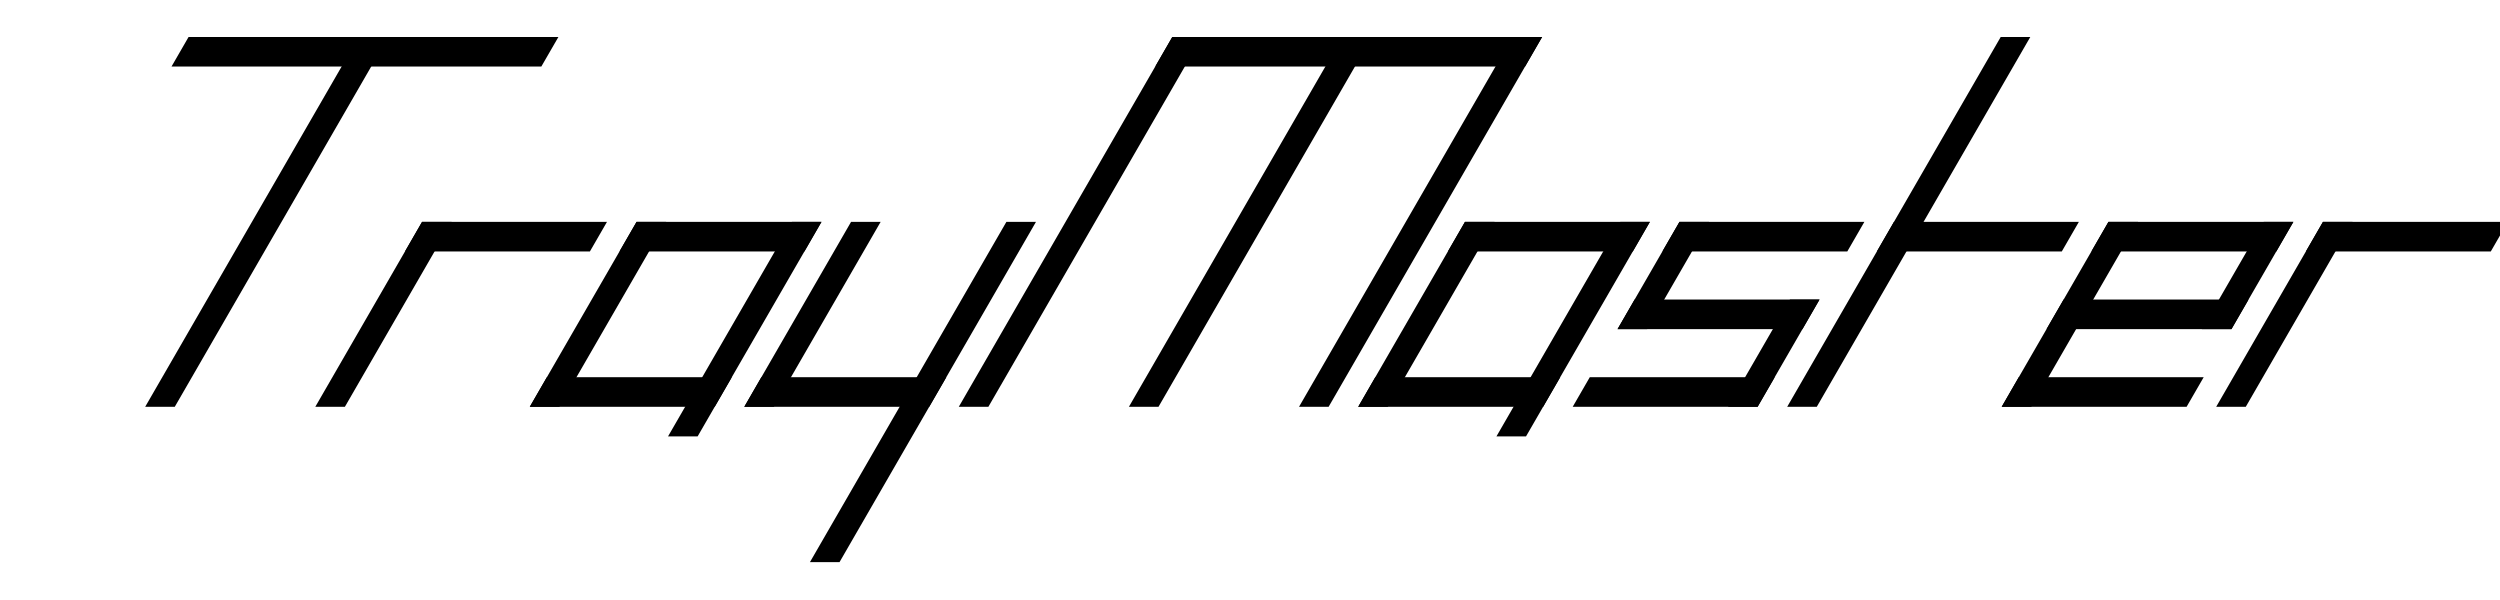
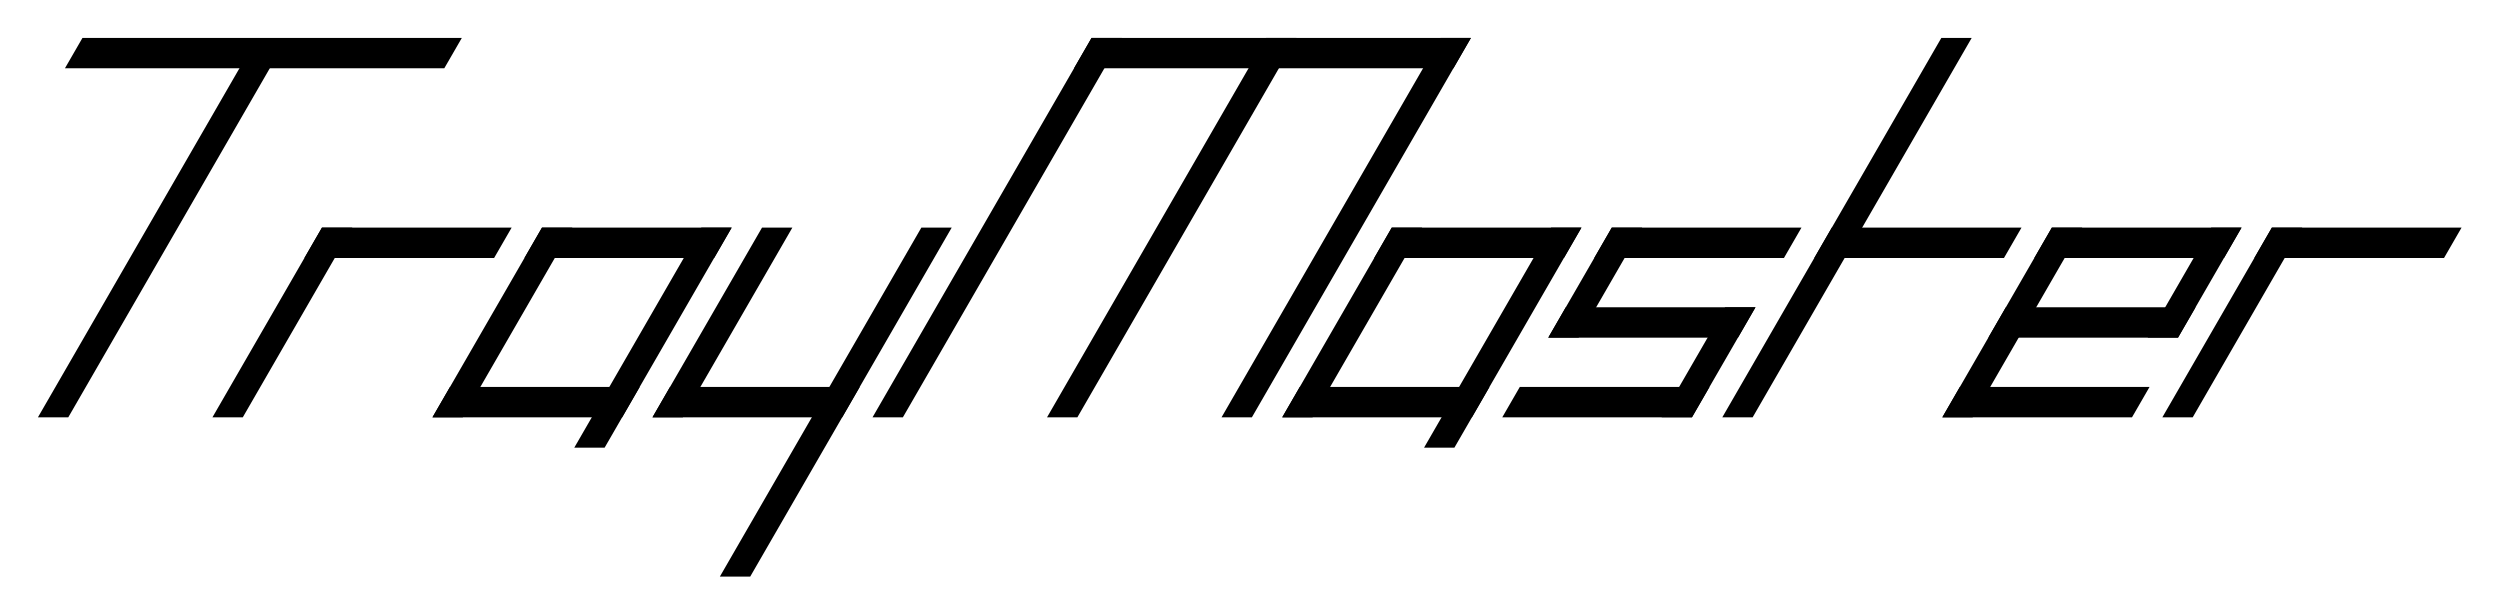
- <svg xmlns="http://www.w3.org/2000/svg" width="338" height="81" viewBox="0 0 338 81" version="1.1" id="SVGRoot">
+ <svg xmlns="http://www.w3.org/2000/svg" width="659" height="162" viewBox="0 0 659 162" version="1.1" id="SVGRoot">
  <defs id="defs18" />
-   <g id="layer1" transform="translate(0,-729)">
-     <rect y="847.55" x="449.271" height="4.619" width="50" id="rect34" style="fill:#000000;fill-rule:evenodd;stroke-width:0.096" transform="matrix(1,0,-0.5,0.8660254,0,0)" />
-     <rect y="848.705" x="472.271" height="56.58" width="4" id="rect861" style="fill:#000000;stroke-width:0.122" transform="matrix(1,0,-0.5,0.8660254,0,0)" />
-     <rect y="876.418" x="495.271" height="28.868" width="4" id="rect863" style="fill:#000000;stroke-width:0.065" transform="matrix(1,0,-0.5,0.8660254,0,0)" />
-     <rect y="876.418" x="495.271" height="4.619" width="25" id="rect865" style="fill:#000000;stroke-width:0.108" transform="matrix(1,0,-0.5,0.8660254,0,0)" />
-     <rect y="876.418" x="524.271" height="28.868" width="4" id="rect867" style="fill:#000000;stroke-width:0.132" transform="matrix(1,0,-0.5,0.8660254,0,0)" />
-     <rect y="876.418" x="524.271" height="4.619" width="25" id="rect869" style="fill:#000000;stroke-width:0.145" transform="matrix(1,0,-0.5,0.8660254,0,0)" />
-     <rect y="876.418" x="545.271" height="33.486" width="4" id="rect871" style="fill:#000000;stroke-width:0.168" transform="matrix(1,0,-0.5,0.8660254,0,0)" />
-     <rect y="900.666" x="524.271" height="4.619" width="25" id="rect873" style="fill:#000000;stroke-width:0.244" transform="matrix(1,0,-0.5,0.8660254,0,0)" />
-     <rect y="876.418" x="553.271" height="28.868" width="4" id="rect875" style="fill:#000000;stroke-width:0.084" transform="matrix(1,0,-0.5,0.8660254,0,0)" />
-     <rect y="900.666" x="553.271" height="4.619" width="25" id="rect877" style="fill:#000000;stroke-width:0.156" transform="matrix(1,0,-0.5,0.8660254,0,0)" />
-     <rect y="876.418" x="574.271" height="53.116" width="4" id="rect879" style="fill:#000000;stroke-width:0.108" transform="matrix(1,0,-0.5,0.8660254,0,0)" />
-     <rect y="847.55" x="582.271" height="57.735" width="4" id="rect881" style="fill:#000000;stroke-width:0.095" transform="matrix(1,0,-0.5,0.8660254,0,0)" />
-     <rect y="847.55" x="582.271" height="4.619" width="50" id="rect883" style="fill:#000000;stroke-width:0.124" transform="matrix(1,0,-0.5,0.8660254,0,0)" />
-     <rect y="847.55" x="628.271" height="57.735" width="4" id="rect885" style="fill:#000000;stroke-width:0.098" transform="matrix(1,0,-0.5,0.8660254,0,0)" />
-     <rect y="847.55" x="605.271" height="57.735" width="4" id="rect887" style="fill:#000000;stroke-width:0.13" transform="matrix(1,0,-0.5,0.8660254,0,0)" />
-     <rect style="fill:#000000;stroke-width:0.132" id="rect867-6" width="4" height="28.868" x="636.271" y="876.418" transform="matrix(1,0,-0.5,0.8660254,0,0)" />
-     <rect style="fill:#000000;stroke-width:0.145" id="rect869-4" width="25" height="4.619" x="636.271" y="876.418" transform="matrix(1,0,-0.5,0.8660254,0,0)" />
-     <rect style="fill:#000000;stroke-width:0.168" id="rect871-5" width="4" height="33.486" x="657.271" y="876.418" transform="matrix(1,0,-0.5,0.8660254,0,0)" />
-     <rect style="fill:#000000;stroke-width:0.244" id="rect873-2" width="25" height="4.619" x="636.271" y="900.666" transform="matrix(1,0,-0.5,0.8660254,0,0)" />
-     <rect y="876.418" x="665.271" height="4.619" width="25" id="rect913" style="fill:#000000;stroke-width:0.146" transform="matrix(1,0,-0.5,0.8660254,0,0)" />
-     <rect y="876.418" x="665.271" height="16.743" width="4" id="rect915" style="fill:#000000;stroke-width:0.106" transform="matrix(1,0,-0.5,0.8660254,0,0)" />
-     <rect y="888.542" x="665.271" height="4.619" width="25" id="rect917" style="fill:#000000;stroke-width:0.114" transform="matrix(1,0,-0.5,0.8660254,0,0)" />
-     <rect y="888.542" x="686.271" height="16.743" width="4" id="rect919" style="fill:#000000;stroke-width:0.102" transform="matrix(1,0,-0.5,0.8660254,0,0)" />
-     <rect y="900.666" x="665.271" height="4.619" width="25" id="rect921" style="fill:#000000;stroke-width:0.105" transform="matrix(1,0,-0.5,0.8660254,0,0)" />
-     <rect y="847.55" x="694.271" height="57.735" width="4" id="rect923" style="fill:#000000;stroke-width:0.122" transform="matrix(1,0,-0.5,0.8660254,0,0)" />
-     <rect y="876.418" x="694.271" height="4.619" width="25" id="rect925" style="fill:#000000;stroke-width:0.15" transform="matrix(1,0,-0.5,0.8660254,0,0)" />
-     <rect style="fill:#000000;stroke-width:0.146" id="rect913-2" width="25" height="4.619" x="723.271" y="876.418" transform="matrix(1,0,-0.5,0.8660254,0,0)" />
-     <rect style="fill:#000000;stroke-width:0.14" id="rect915-6" width="4" height="28.868" x="723.271" y="876.418" transform="matrix(1,0,-0.5,0.8660254,0,0)" />
-     <rect style="fill:#000000;stroke-width:0.114" id="rect917-1" width="25" height="4.619" x="723.271" y="888.542" transform="matrix(1,0,-0.5,0.8660254,0,0)" />
-     <rect style="fill:#000000;stroke-width:0.102" id="rect919-2" width="4" height="16.743" x="744.271" y="876.418" transform="matrix(1,0,-0.5,0.8660254,0,0)" />
-     <rect style="fill:#000000;stroke-width:0.105" id="rect921-5" width="25" height="4.619" x="723.271" y="900.666" transform="matrix(1,0,-0.5,0.8660254,0,0)" />
-     <rect style="fill:#000000;stroke-width:0.065" id="rect863-6" width="4" height="28.868" x="752.271" y="876.418" transform="matrix(1,0,-0.5,0.8660254,0,0)" />
-     <rect style="fill:#000000;stroke-width:0.108" id="rect865-1" width="25" height="4.619" x="752.271" y="876.418" transform="matrix(1,0,-0.5,0.8660254,0,0)" />
+   <g id="layer1" transform="translate(0,-648)">
+     <rect y="759.793" x="401.632" height="9.238" width="100" id="rect34" style="fill:#000000;fill-rule:evenodd;stroke-width:0.192" transform="matrix(1,0,-0.5,0.8660254,0,0)" />
+     <rect y="762.102" x="447.632" height="113.161" width="8" id="rect861" style="fill:#000000;stroke-width:0.245" transform="matrix(1,0,-0.5,0.8660254,0,0)" />
+     <rect y="817.528" x="493.632" height="57.735" width="8" id="rect863" style="fill:#000000;stroke-width:0.13" transform="matrix(1,0,-0.5,0.8660254,0,0)" />
+     <rect y="817.528" x="493.632" height="9.238" width="50" id="rect865" style="fill:#000000;stroke-width:0.216" transform="matrix(1,0,-0.5,0.8660254,0,0)" />
+     <rect y="817.528" x="551.632" height="57.735" width="8" id="rect867" style="fill:#000000;stroke-width:0.264" transform="matrix(1,0,-0.5,0.8660254,0,0)" />
+     <rect y="817.528" x="551.632" height="9.238" width="50" id="rect869" style="fill:#000000;stroke-width:0.289" transform="matrix(1,0,-0.5,0.8660254,0,0)" />
+     <rect y="817.528" x="593.631" height="66.973" width="8" id="rect871" style="fill:#000000;stroke-width:0.337" transform="matrix(1,0,-0.5,0.8660254,0,0)" />
+     <rect y="866.025" x="551.632" height="9.238" width="50" id="rect873" style="fill:#000000;stroke-width:0.488" transform="matrix(1,0,-0.5,0.8660254,0,0)" />
+     <rect y="817.528" x="609.631" height="57.735" width="8" id="rect875" style="fill:#000000;stroke-width:0.169" transform="matrix(1,0,-0.5,0.8660254,0,0)" />
+     <rect y="866.025" x="609.631" height="9.238" width="50" id="rect877" style="fill:#000000;stroke-width:0.313" transform="matrix(1,0,-0.5,0.8660254,0,0)" />
+     <rect y="817.528" x="651.632" height="106.232" width="8" id="rect879" style="fill:#000000;stroke-width:0.215" transform="matrix(1,0,-0.5,0.8660254,0,0)" />
+     <rect y="759.793" x="667.632" height="115.47" width="8" id="rect881" style="fill:#000000;stroke-width:0.19" transform="matrix(1,0,-0.5,0.8660254,0,0)" />
+     <rect y="759.793" x="667.632" height="9.238" width="100" id="rect883" style="fill:#000000;stroke-width:0.249" transform="matrix(1,0,-0.5,0.8660254,0,0)" />
+     <rect y="759.793" x="759.632" height="115.47" width="8" id="rect885" style="fill:#000000;stroke-width:0.195" transform="matrix(1,0,-0.5,0.8660254,0,0)" />
+     <rect y="759.793" x="713.632" height="115.47" width="8" id="rect887" style="fill:#000000;stroke-width:0.26" transform="matrix(1,0,-0.5,0.8660254,0,0)" />
+     <rect style="fill:#000000;stroke-width:0.264" id="rect867-6" width="8" height="57.735" x="775.632" y="817.528" transform="matrix(1,0,-0.5,0.8660254,0,0)" />
+     <rect style="fill:#000000;stroke-width:0.289" id="rect869-4" width="50" height="9.238" x="775.632" y="817.528" transform="matrix(1,0,-0.5,0.8660254,0,0)" />
+     <rect style="fill:#000000;stroke-width:0.337" id="rect871-5" width="8" height="66.973" x="817.632" y="817.528" transform="matrix(1,0,-0.5,0.8660254,0,0)" />
+     <rect style="fill:#000000;stroke-width:0.488" id="rect873-2" width="50" height="9.238" x="775.632" y="866.025" transform="matrix(1,0,-0.5,0.8660254,0,0)" />
+     <rect y="817.528" x="833.632" height="9.238" width="50" id="rect913" style="fill:#000000;stroke-width:0.293" transform="matrix(1,0,-0.5,0.8660254,0,0)" />
+     <rect y="817.528" x="833.632" height="33.486" width="8" id="rect915" style="fill:#000000;stroke-width:0.213" transform="matrix(1,0,-0.5,0.8660254,0,0)" />
+     <rect y="841.777" x="833.632" height="9.238" width="50" id="rect917" style="fill:#000000;stroke-width:0.228" transform="matrix(1,0,-0.5,0.8660254,0,0)" />
+     <rect y="841.777" x="875.632" height="33.486" width="8" id="rect919" style="fill:#000000;stroke-width:0.203" transform="matrix(1,0,-0.5,0.8660254,0,0)" />
+     <rect y="866.025" x="833.632" height="9.238" width="50" id="rect921" style="fill:#000000;stroke-width:0.209" transform="matrix(1,0,-0.5,0.8660254,0,0)" />
+     <rect y="759.793" x="891.632" height="115.47" width="8" id="rect923" style="fill:#000000;stroke-width:0.244" transform="matrix(1,0,-0.5,0.8660254,0,0)" />
+     <rect y="817.528" x="891.632" height="9.238" width="50" id="rect925" style="fill:#000000;stroke-width:0.3" transform="matrix(1,0,-0.5,0.8660254,0,0)" />
+     <rect style="fill:#000000;stroke-width:0.293" id="rect913-2" width="50" height="9.238" x="949.632" y="817.528" transform="matrix(1,0,-0.5,0.8660254,0,0)" />
+     <rect style="fill:#000000;stroke-width:0.279" id="rect915-6" width="8" height="57.735" x="949.632" y="817.528" transform="matrix(1,0,-0.5,0.8660254,0,0)" />
+     <rect style="fill:#000000;stroke-width:0.228" id="rect917-1" width="50" height="9.238" x="949.632" y="841.777" transform="matrix(1,0,-0.5,0.8660254,0,0)" />
+     <rect style="fill:#000000;stroke-width:0.203" id="rect919-2" width="8" height="33.486" x="991.632" y="817.528" transform="matrix(1,0,-0.5,0.8660254,0,0)" />
+     <rect style="fill:#000000;stroke-width:0.209" id="rect921-5" width="50" height="9.238" x="949.632" y="866.025" transform="matrix(1,0,-0.5,0.8660254,0,0)" />
+     <rect style="fill:#000000;stroke-width:0.13" id="rect863-6" width="8" height="57.735" x="1007.631" y="817.528" transform="matrix(1,0,-0.5,0.8660254,0,0)" />
+     <rect style="fill:#000000;stroke-width:0.216" id="rect865-1" width="50" height="9.238" x="1007.631" y="817.528" transform="matrix(1,0,-0.5,0.8660254,0,0)" />
  </g>
</svg>
